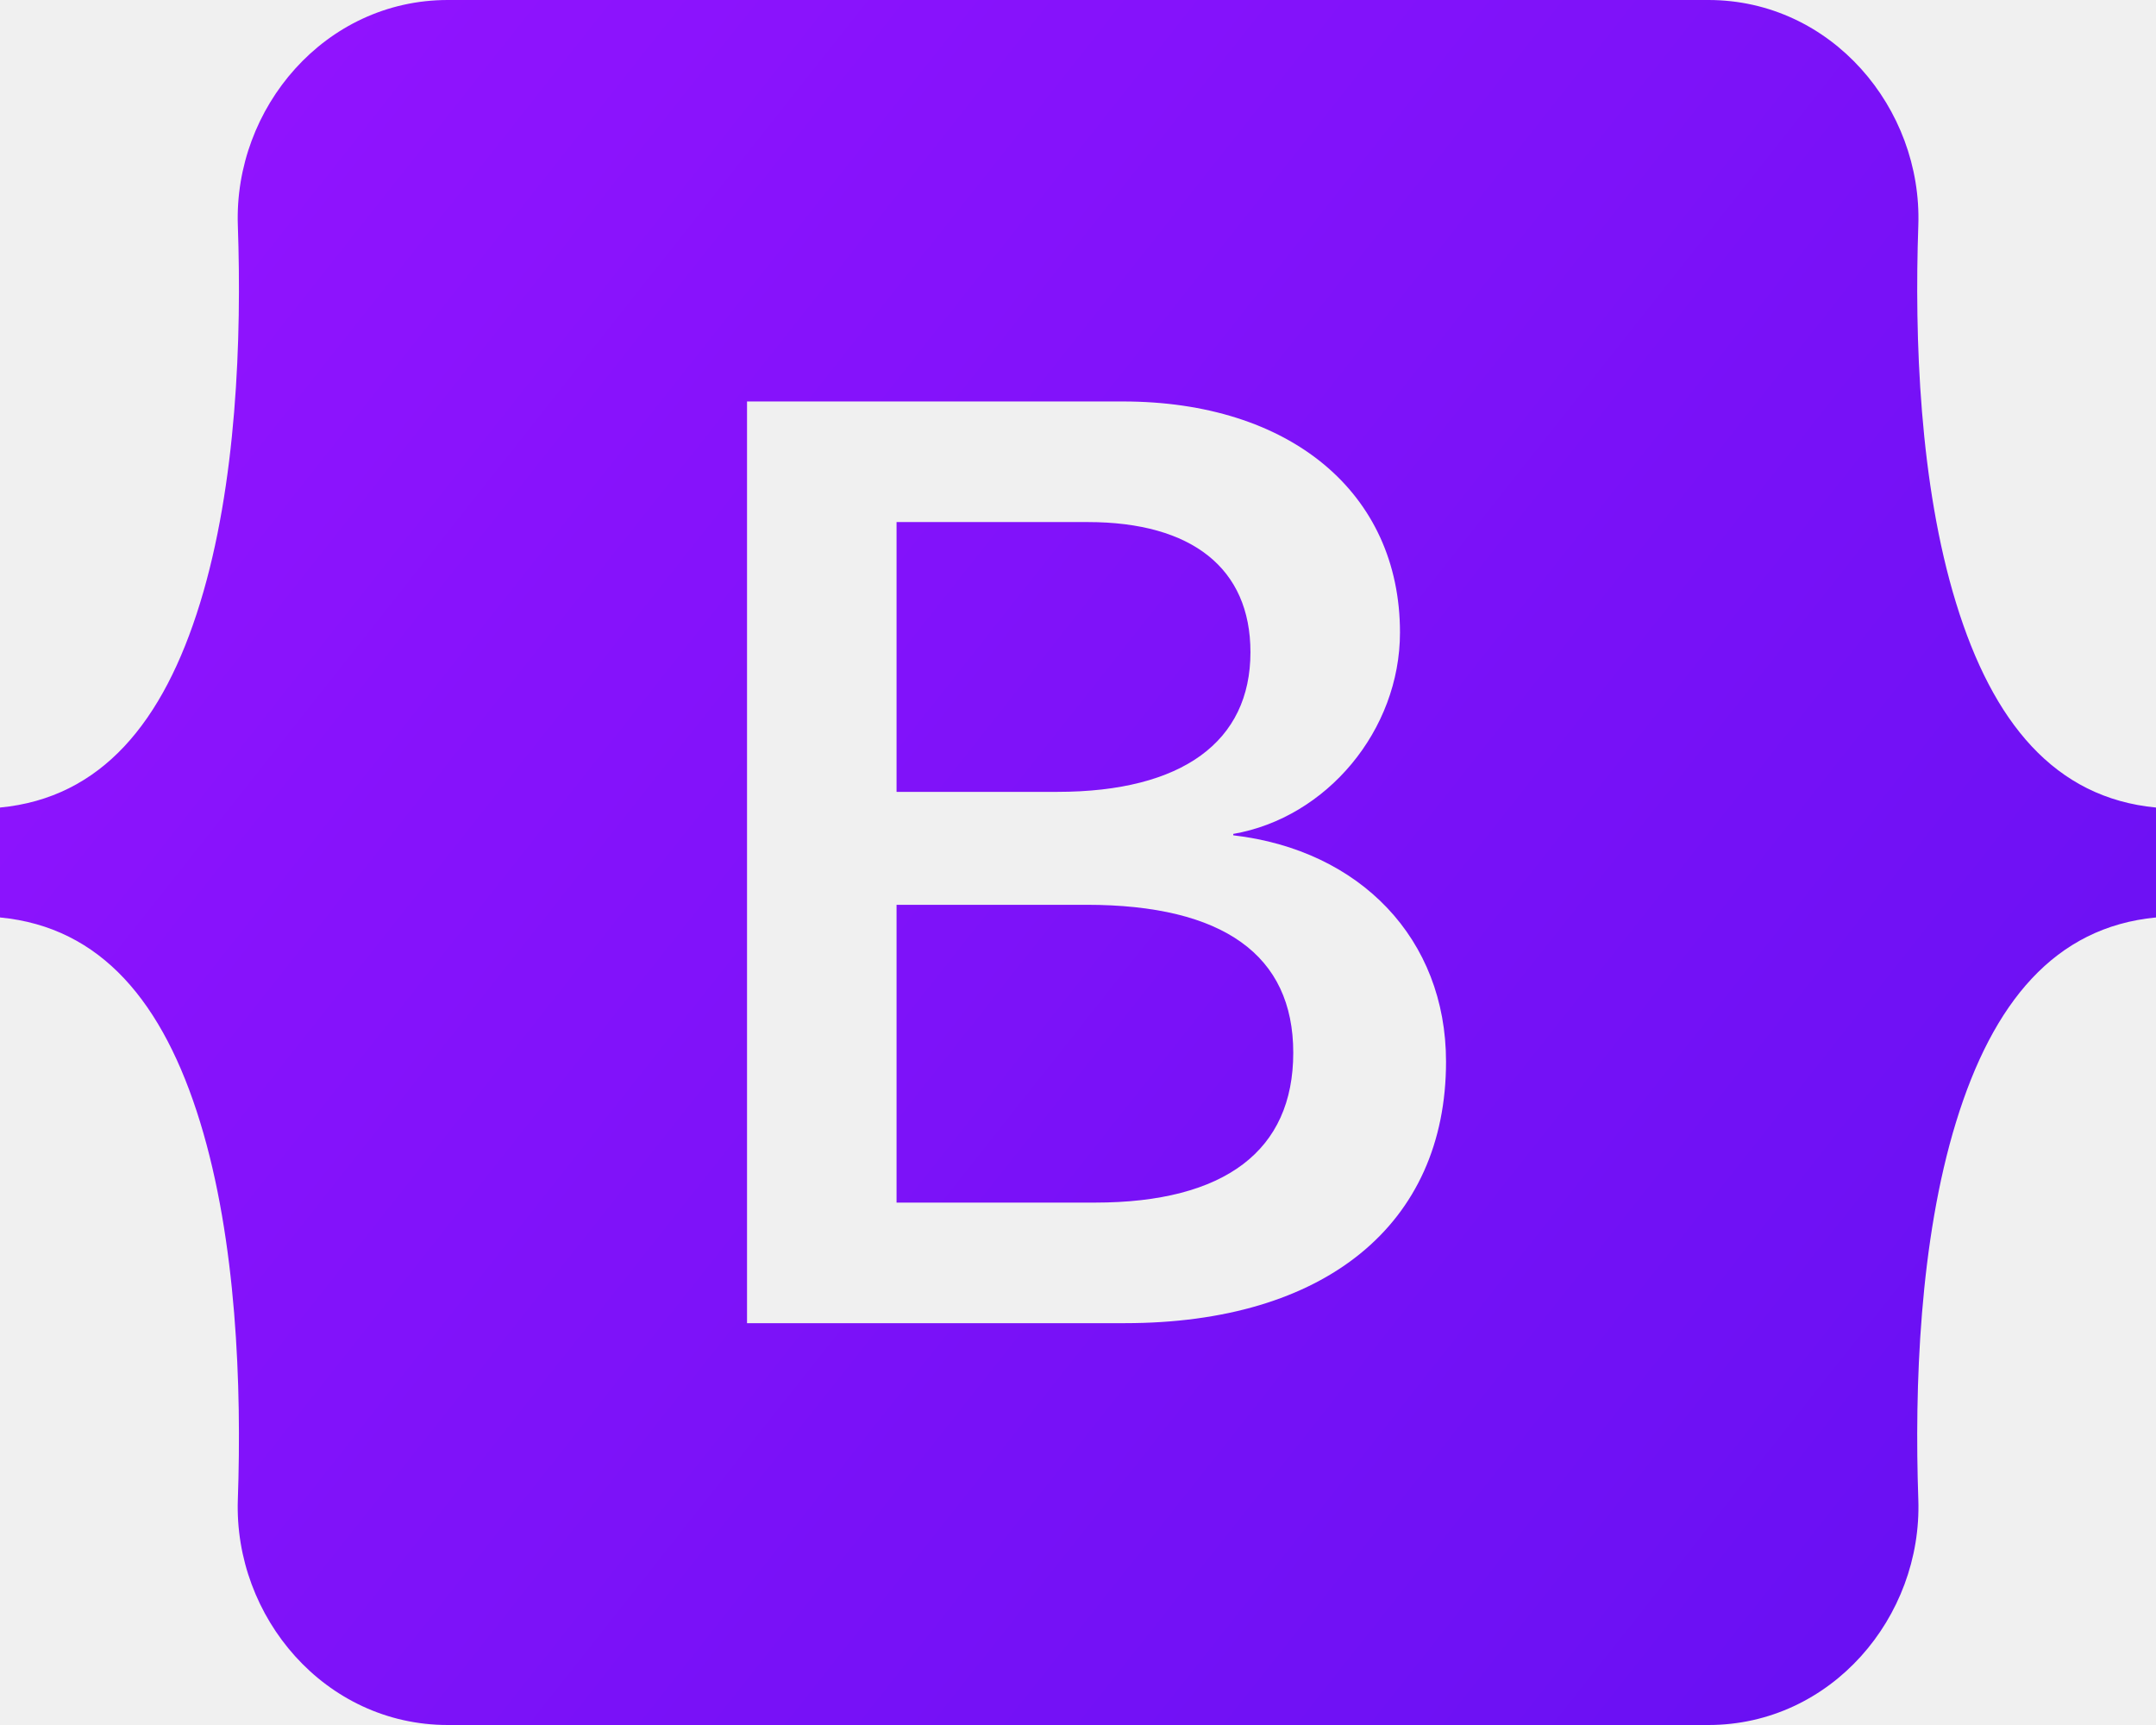
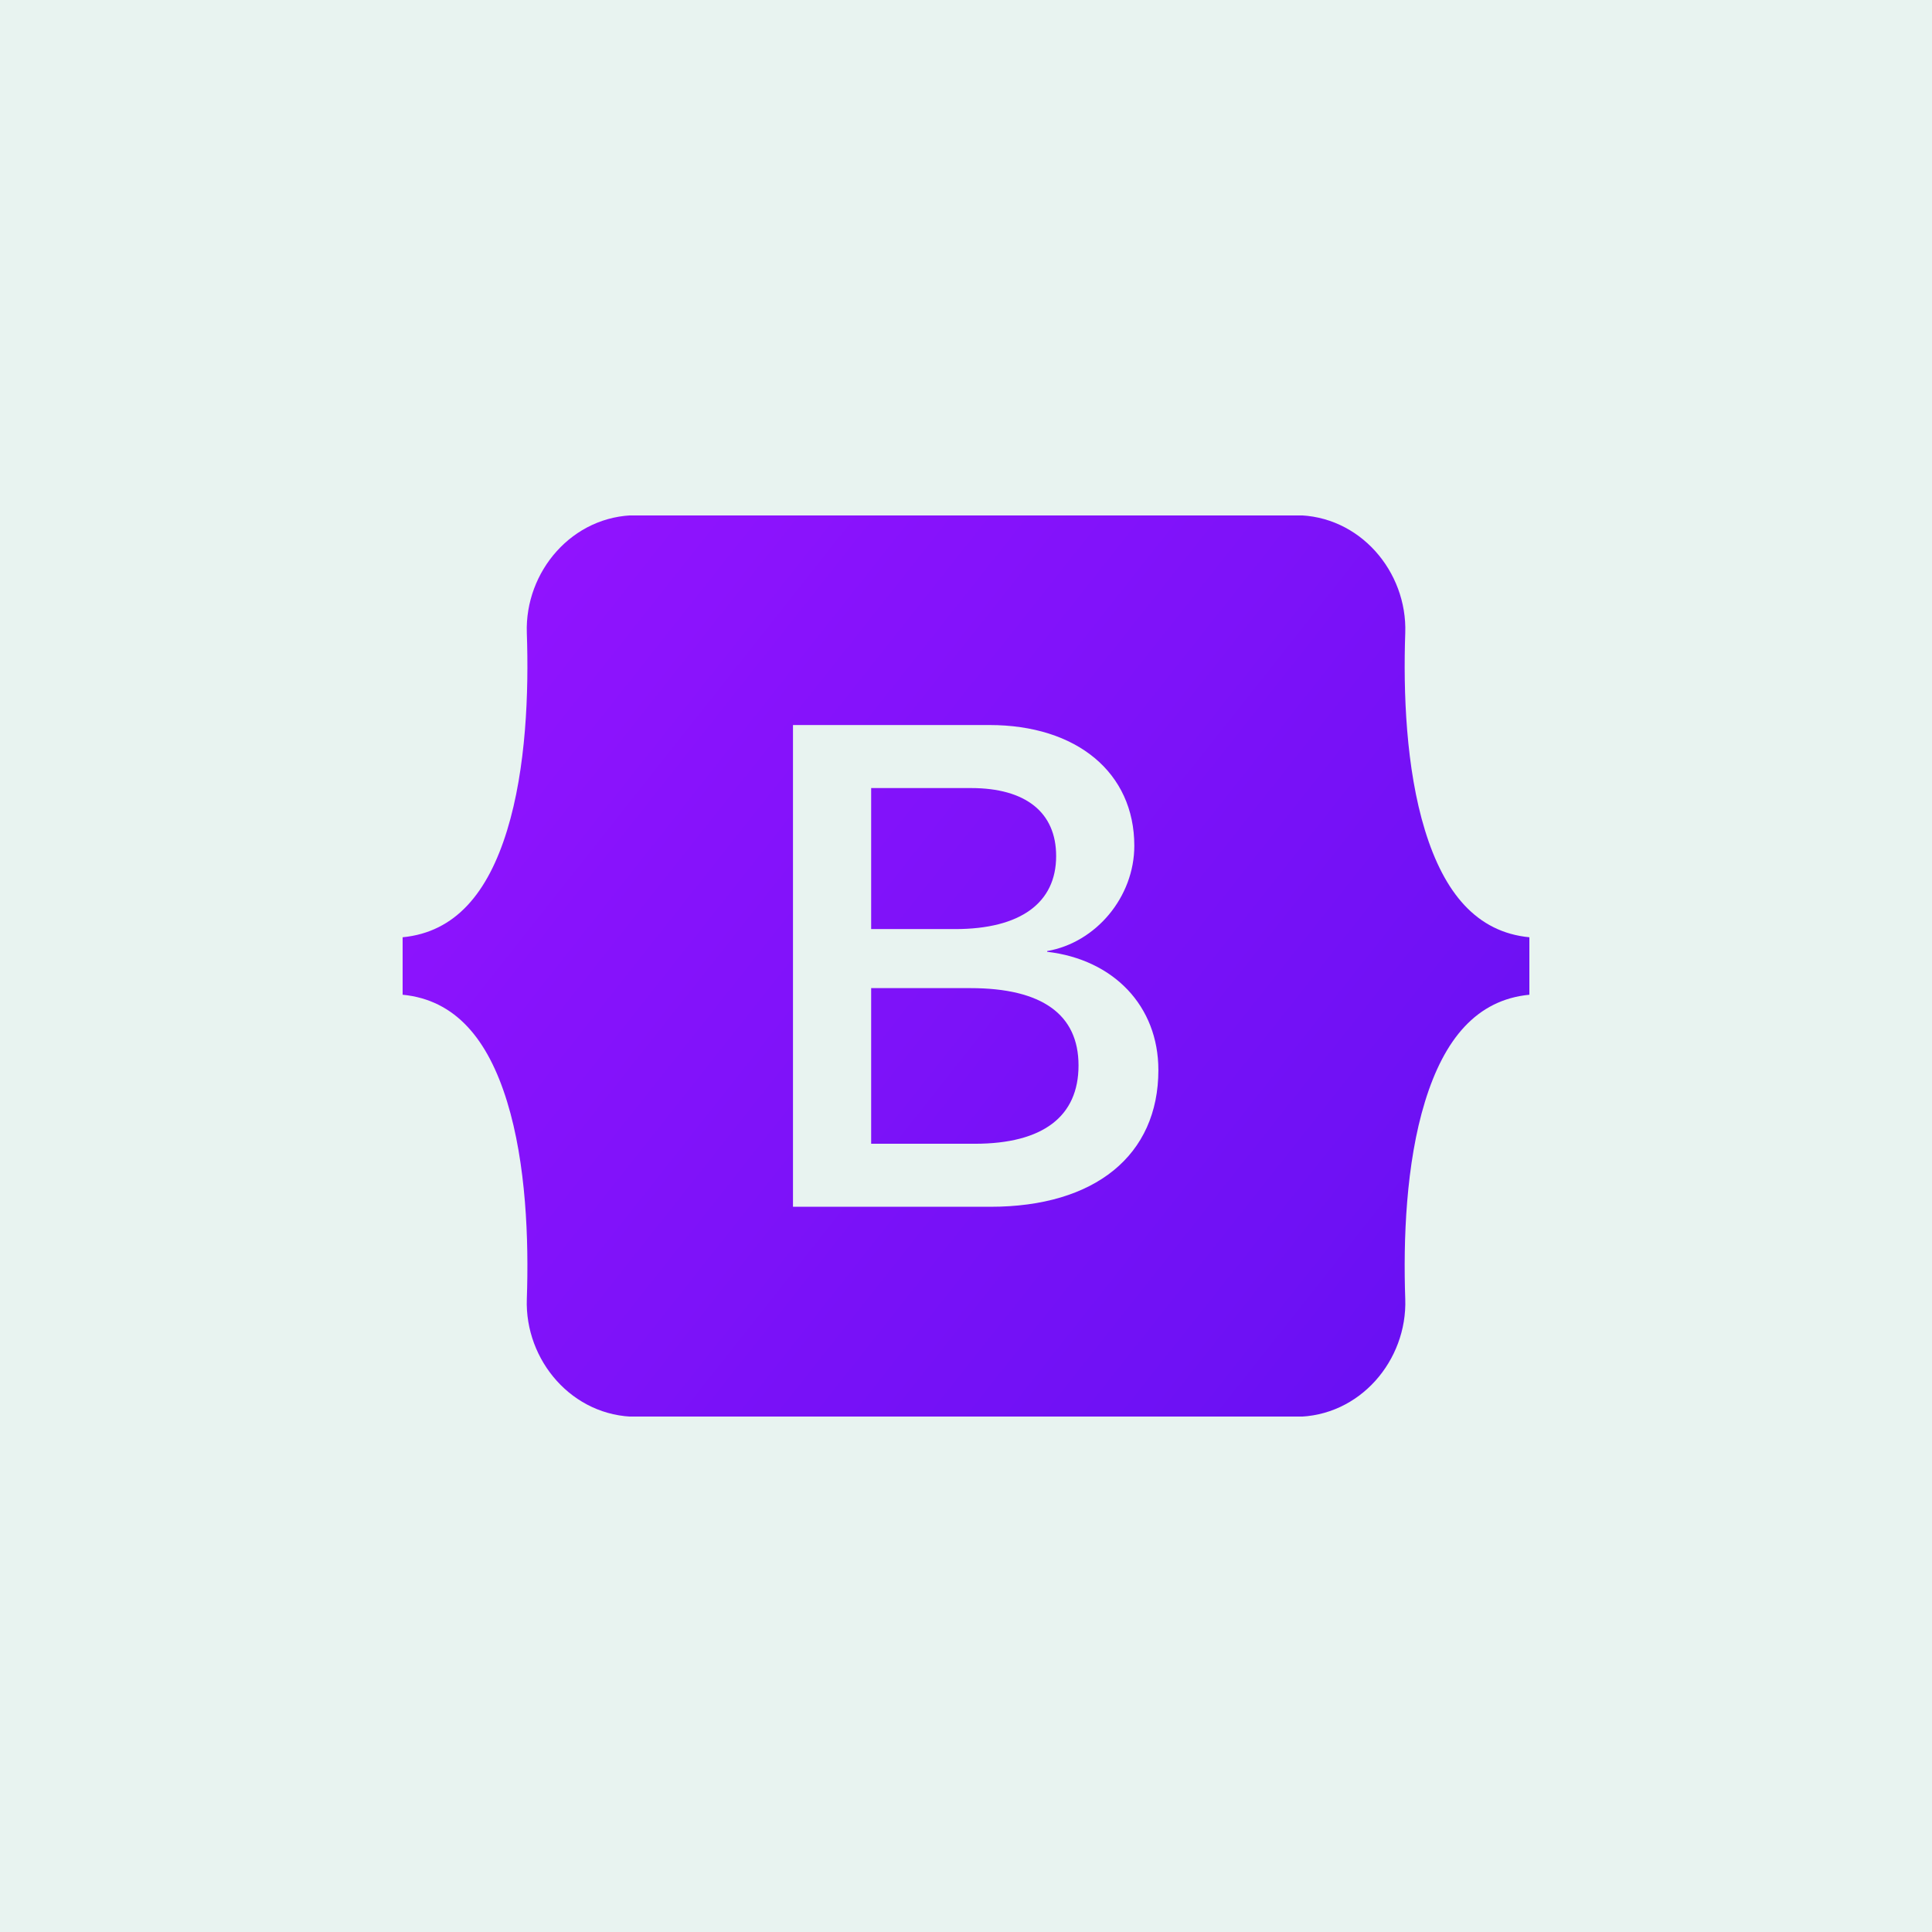
- <svg xmlns="http://www.w3.org/2000/svg" width="70" height="56" viewBox="0 0 70 56" fill="none">
-   <g clip-path="url(#clip0_2161_2974)">
-     <mask id="mask0_2161_2974" style="mask-type:luminance" maskUnits="userSpaceOnUse" x="0" y="0" width="70" height="56">
-       <path d="M70 0H0V56H70V0Z" fill="white" />
+ <svg xmlns="http://www.w3.org/2000/svg" width="120" height="120" viewBox="20 162 120 120" fill="none">
+   <rect width="120" height="120" transform="matrix(-1 0 0 1 140 162)" fill="#E8F3F0" />
+   <g clip-path="url(#clip0_2161_2929)">
+     <mask id="mask0_2161_2929" style="mask-type:luminance" maskUnits="userSpaceOnUse" x="45" y="194" width="70" height="56">
+       <path d="M115 194H45V250H115V194Z" fill="white" />
    </mask>
-     <g mask="url(#mask0_2161_2974)">
-       <path d="M35.317 16.948H29.109V25.707H34.327C36.363 25.707 37.931 25.295 38.989 24.525C40.044 23.757 40.599 22.628 40.599 21.172C40.599 19.807 40.122 18.755 39.229 18.042C38.335 17.328 37.014 16.948 35.317 16.948Z" fill="url(#paint0_linear_2161_2974)" />
-       <path d="M29.109 39.041H35.549C37.669 39.041 39.279 38.613 40.358 37.795C41.433 36.98 41.989 35.768 41.989 34.176C41.989 32.585 41.418 31.389 40.301 30.589C39.18 29.785 37.501 29.373 35.275 29.373H29.109V39.041Z" fill="url(#paint1_linear_2161_2974)" />
-       <path fill-rule="evenodd" clip-rule="evenodd" d="M14.539 0C10.545 0 7.59 3.511 7.722 7.318C7.849 10.976 7.684 15.714 6.496 19.577C5.305 23.452 3.291 25.901 0 26.216V29.784C3.291 30.099 5.305 32.548 6.496 36.423C7.684 40.286 7.849 45.024 7.722 48.682C7.59 52.489 10.545 56 14.539 56H55.466C59.46 56 62.415 52.489 62.283 48.682C62.156 45.024 62.321 40.286 63.509 36.423C64.7 32.548 66.709 30.099 70 29.784V26.216C66.709 25.901 64.7 23.452 63.509 19.577C62.321 15.714 62.156 10.976 62.283 7.318C62.415 3.511 59.46 0 55.466 0H14.539ZM24.254 13.033H36.455C39.163 13.033 41.412 13.769 42.986 15.077C44.561 16.386 45.454 18.263 45.454 20.533C45.454 23.704 43.08 26.545 40.041 27.072V27.117C44.166 27.596 46.949 30.483 46.949 34.465C46.949 37.105 45.968 39.231 44.167 40.695C42.369 42.158 39.761 42.955 36.518 42.955H24.254V13.033Z" fill="url(#paint2_linear_2161_2974)" />
+     <g mask="url(#mask0_2161_2929)">
+       <path d="M80.317 210.948H74.109V219.707H79.327C81.363 219.707 82.931 219.295 83.99 218.525C85.044 217.757 85.599 216.628 85.599 215.172C85.599 213.807 85.122 212.755 84.229 212.042C83.335 211.328 82.014 210.948 80.317 210.948Z" fill="url(#paint1_linear_2161_2929)" />
+       <path d="M74.109 233.041H80.549C82.669 233.041 84.279 232.613 85.358 231.795C86.433 230.98 86.989 229.768 86.989 228.176C86.989 226.585 86.418 225.389 85.301 224.589C84.18 223.785 82.501 223.374 80.275 223.374H74.109V233.041Z" fill="url(#paint2_linear_2161_2929)" />
+       <path fill-rule="evenodd" clip-rule="evenodd" d="M59.539 194C55.545 194 52.59 197.511 52.722 201.318C52.849 204.976 52.684 209.714 51.496 213.577C50.305 217.452 48.291 219.901 45 220.216V223.784C48.291 224.099 50.305 226.548 51.496 230.423C52.684 234.286 52.849 239.024 52.722 242.682C52.59 246.489 55.545 250 59.539 250H100.466C104.46 250 107.415 246.489 107.283 242.682C107.156 239.024 107.321 234.286 108.509 230.423C109.7 226.548 111.709 224.099 115 223.784V220.216C111.709 219.901 109.7 217.452 108.509 213.577C107.321 209.714 107.156 204.976 107.283 201.318C107.415 197.511 104.46 194 100.466 194H59.539ZM69.254 207.033H81.455C84.163 207.033 86.412 207.769 87.986 209.077C89.561 210.386 90.454 212.263 90.454 214.533C90.454 217.704 88.08 220.545 85.041 221.072V221.117C89.166 221.597 91.949 224.483 91.949 228.465C91.949 231.105 90.968 233.231 89.167 234.695C87.369 236.158 84.761 236.955 81.518 236.955H69.254V207.033Z" fill="url(#paint3_linear_2161_2929)" />
    </g>
  </g>
  <defs>
-     <linearGradient id="paint0_linear_2161_2974" x1="10.401" y1="1.482" x2="71.754" y2="49.994" gradientUnits="userSpaceOnUse">
+     <linearGradient id="paint1_linear_2161_2929" x1="55.401" y1="195.482" x2="116.754" y2="243.994" gradientUnits="userSpaceOnUse">
      <stop stop-color="#9013FE" />
      <stop offset="1" stop-color="#6610F2" />
    </linearGradient>
-     <linearGradient id="paint1_linear_2161_2974" x1="10.401" y1="1.482" x2="71.754" y2="49.994" gradientUnits="userSpaceOnUse">
+     <linearGradient id="paint2_linear_2161_2929" x1="55.401" y1="195.482" x2="116.754" y2="243.994" gradientUnits="userSpaceOnUse">
      <stop stop-color="#9013FE" />
      <stop offset="1" stop-color="#6610F2" />
    </linearGradient>
-     <linearGradient id="paint2_linear_2161_2974" x1="10.401" y1="1.482" x2="71.754" y2="49.994" gradientUnits="userSpaceOnUse">
+     <linearGradient id="paint3_linear_2161_2929" x1="55.401" y1="195.482" x2="116.754" y2="243.994" gradientUnits="userSpaceOnUse">
      <stop stop-color="#9013FE" />
      <stop offset="1" stop-color="#6610F2" />
    </linearGradient>
-     <clipPath id="clip0_2161_2974">
-       <rect width="70" height="56" fill="white" />
+     <clipPath id="clip0_2161_2929">
+       <rect width="70" height="56" fill="white" transform="translate(45 194)" />
    </clipPath>
  </defs>
</svg>
